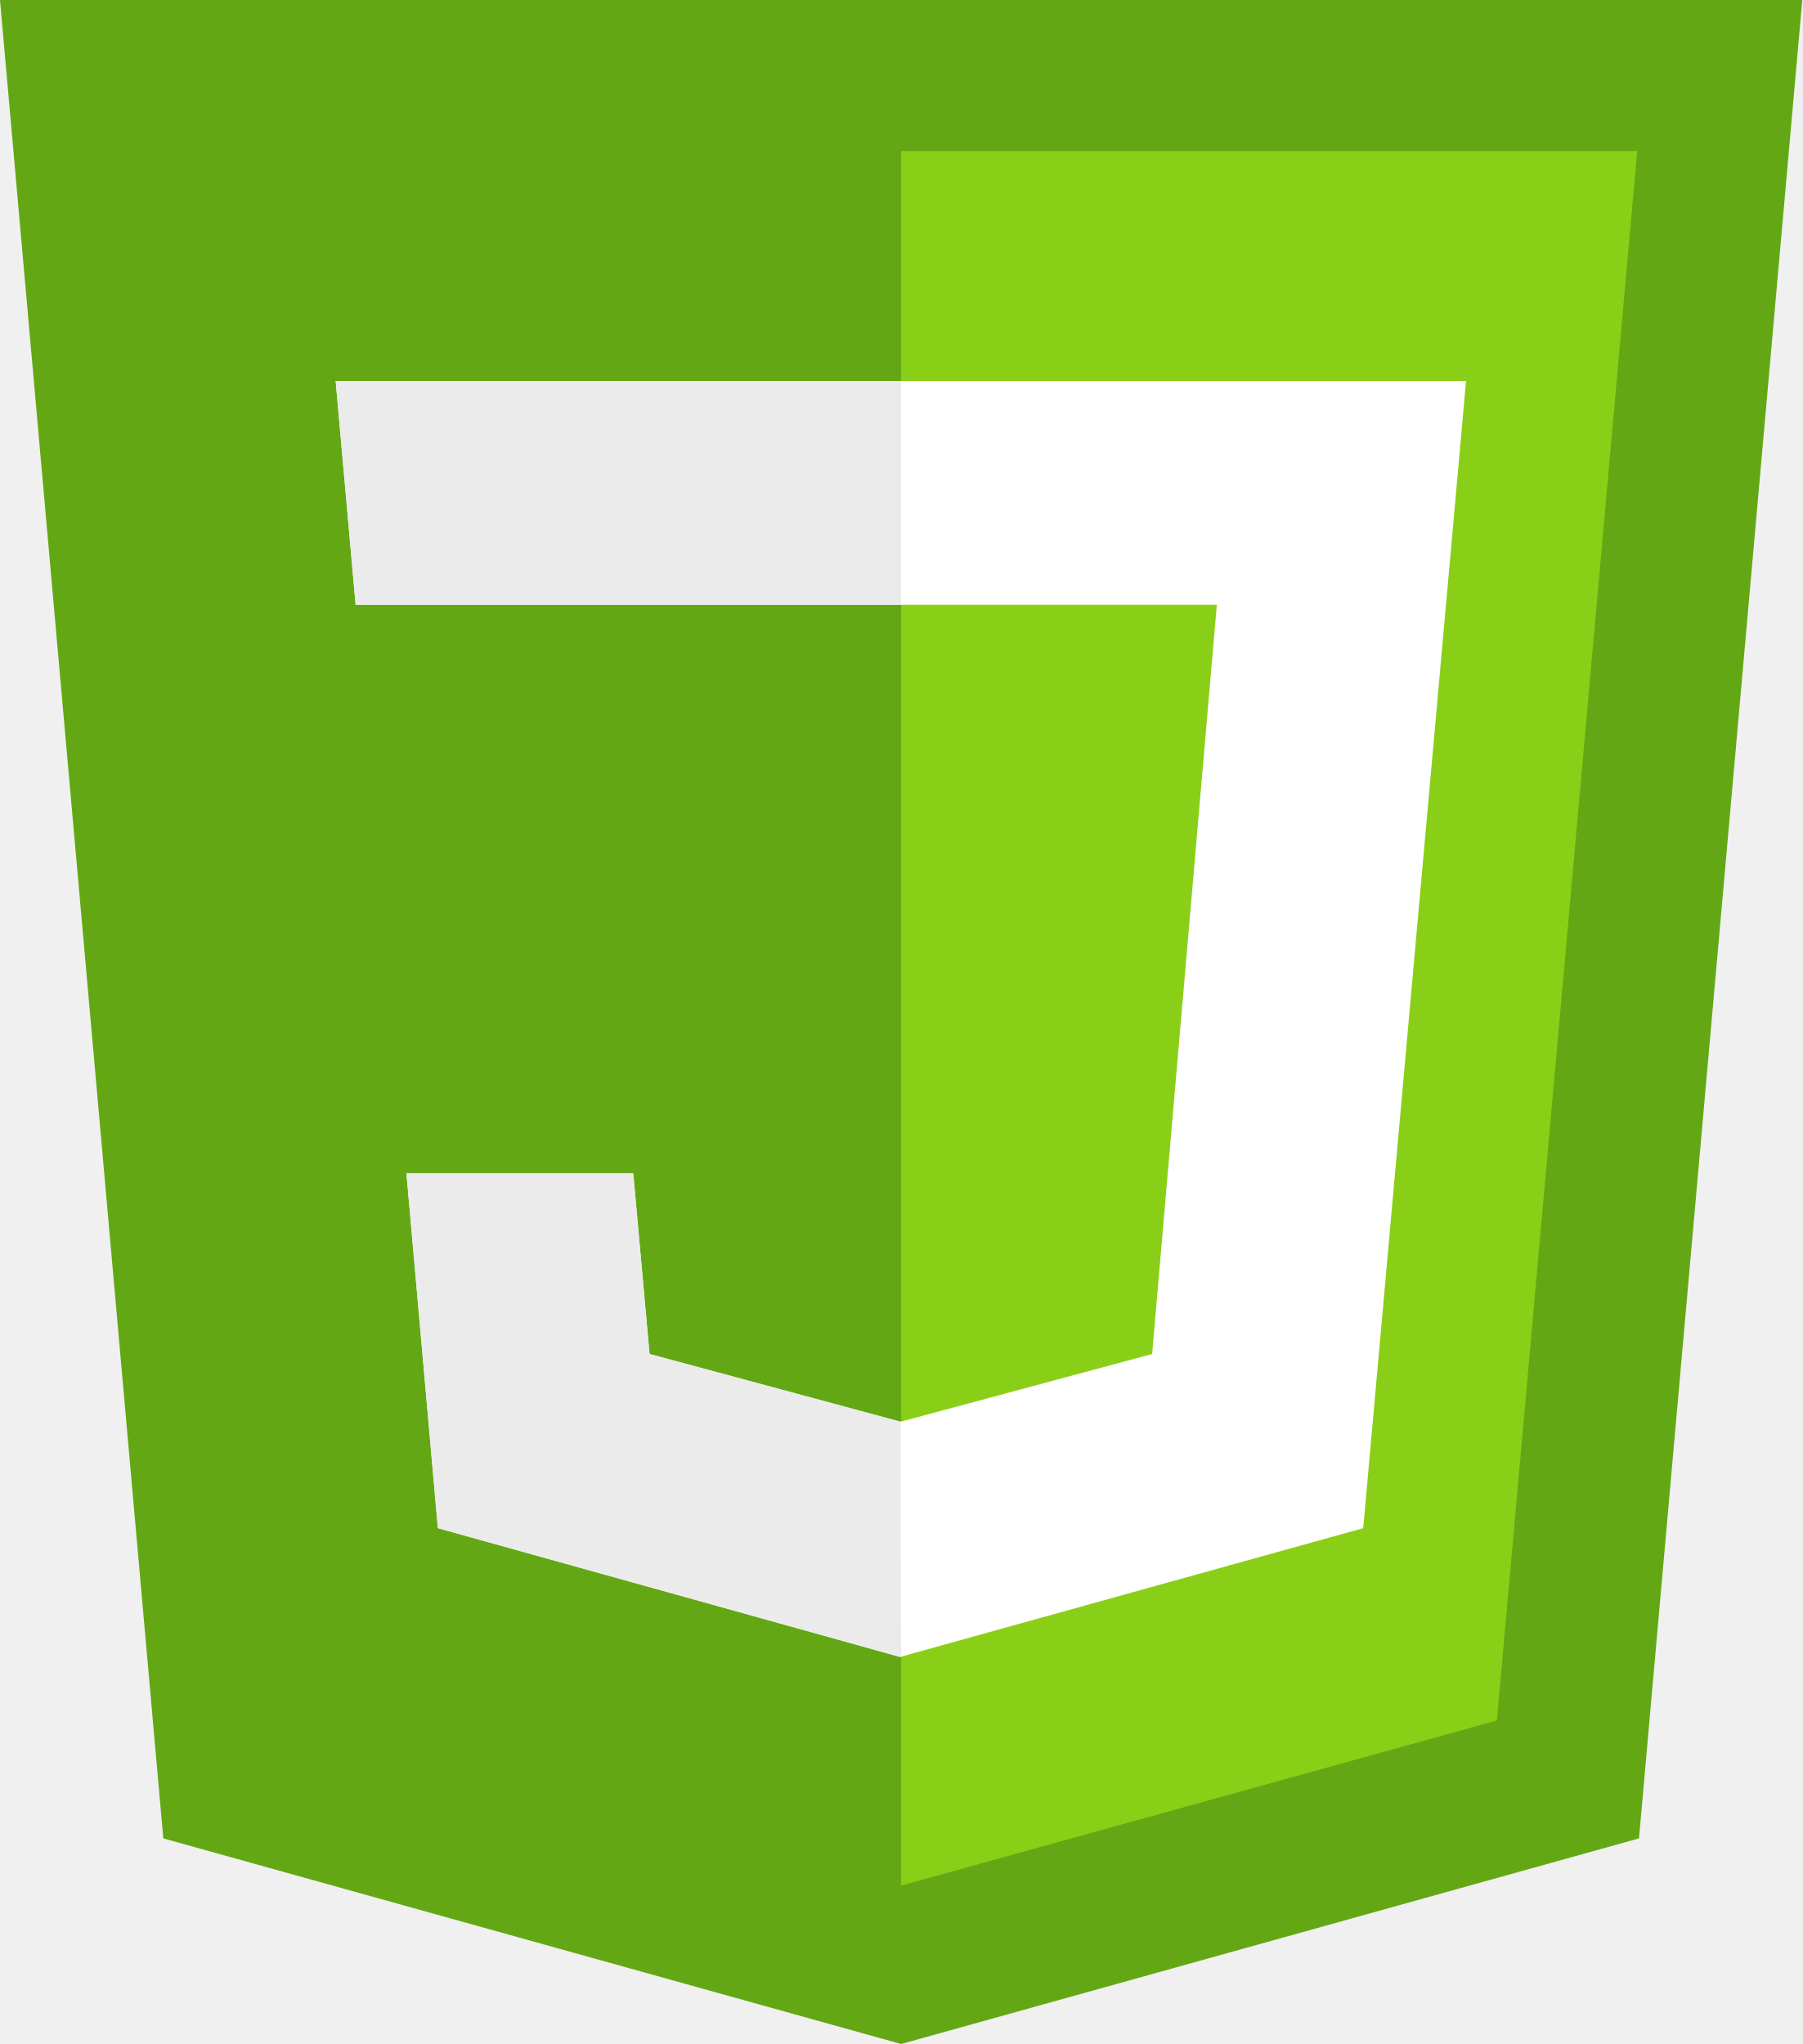
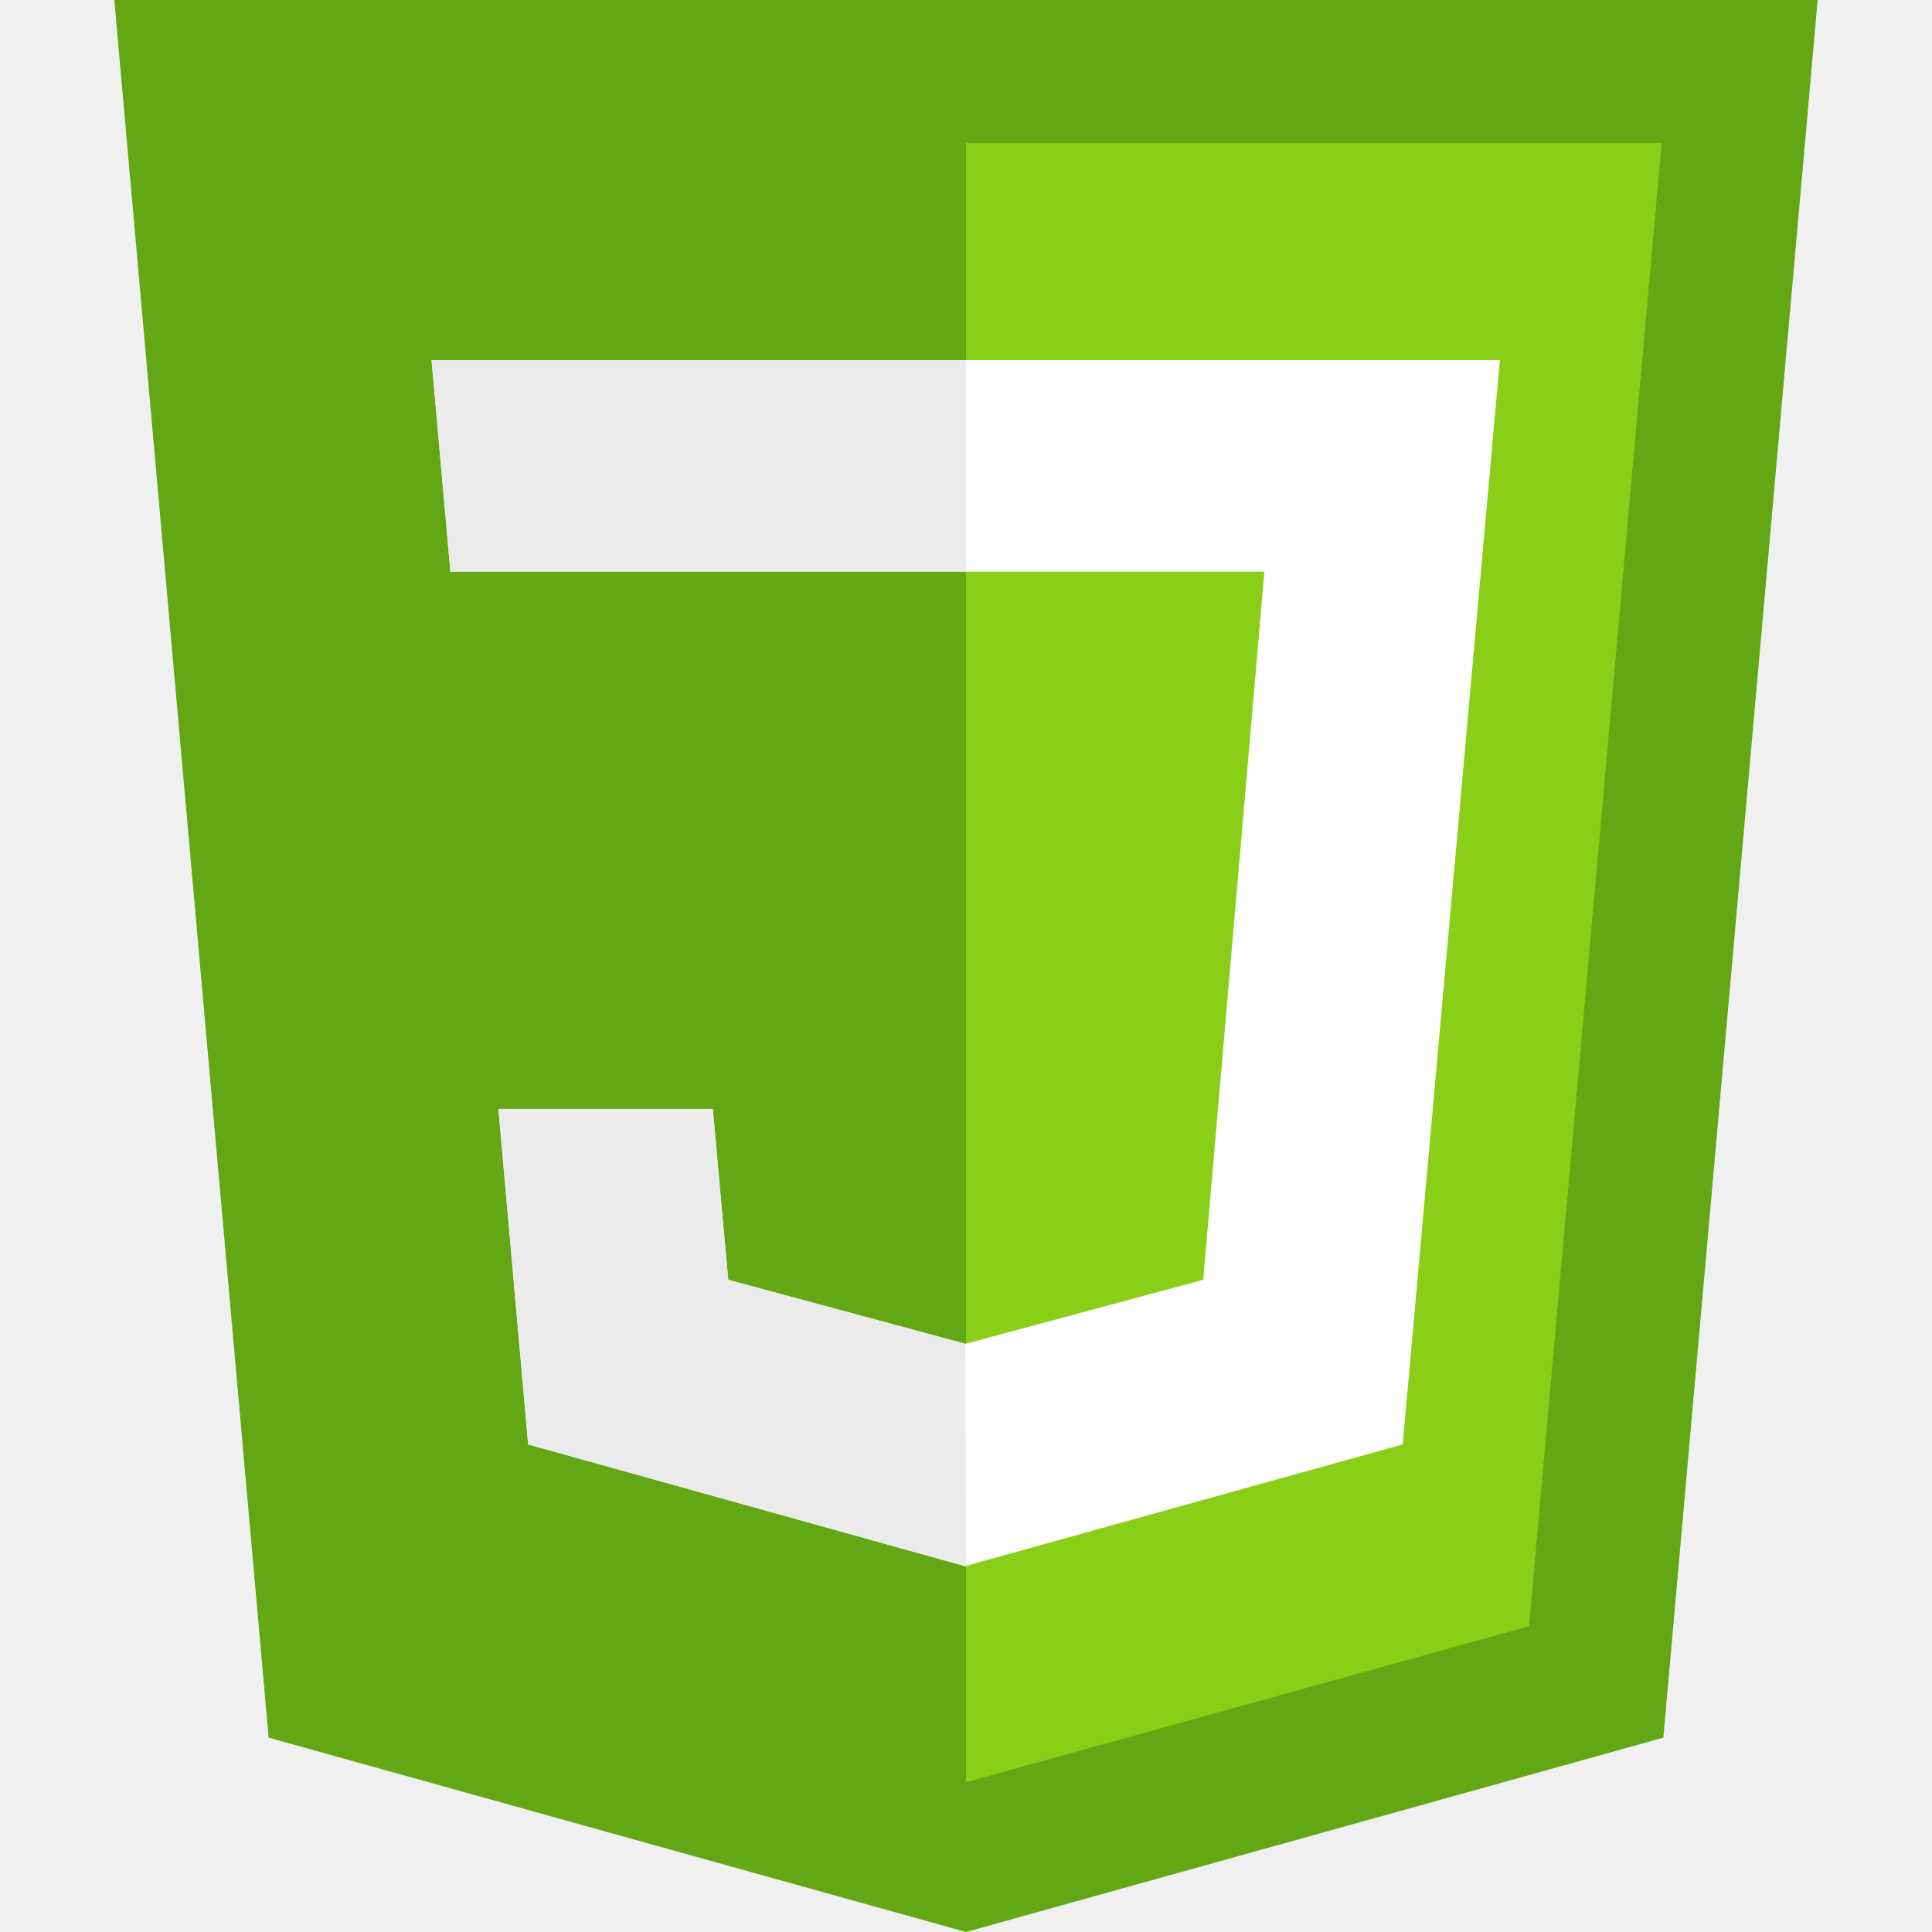
- <svg xmlns="http://www.w3.org/2000/svg" version="1.1" id="Camada_1" x="0px" y="0px" viewBox="-850 873 298 338" style="enable-background:new -850 873 298 338;" xml:space="preserve">
-   <style type="text/css">
- 	.st0{fill:#63A814;}
- 	.st1{fill:#8ACF17;}
- 	.st2{fill:#FFFFFF;}
- 	.st3{fill:#EBEBEB;}
- </style>
-   <path class="st0" d="M-823,1177l-27-304h298l-27,304l-122,34L-823,1177z" />
-   <path class="st1" d="M-701,1184.8l98.5-27.3l23.2-259.5H-701V1184.8z" />
-   <path id="J_1_" class="st2" d="M-794.5,936l3.3,37h142.4l-10.7,123.9l-41.6,11.2l-41.5-11.2l-2.7-29.9h-37.5l5.2,58.7l76.4,21.3  l76.6-21.3l17-189.7H-794.5z" />
-   <path class="st3" d="M-701.1,1108.1l-41.5-11.2l-2.7-29.9h-37.5l5.2,58.7l76.6,21.3L-701.1,1108.1z M-791.2,973h90.2v-37h-93.5  L-791.2,973z" />
+ <svg xmlns="http://www.w3.org/2000/svg" version="1.1" id="Camada_1" x="0px" y="0px" width="512px" height="512px" viewBox="-850 873 298 338" style="enable-background:new -850 873 298 338;" xml:space="preserve">
+   <path fill="#63A814" d="M-823,1177l-27-304h298l-27,304l-122,34L-823,1177z" />
+   <path fill="#8ACF17" d="M-701,1184.8l98.5-27.3l23.2-259.5H-701V1184.8z" />
+   <path fill="#FFFFFF" d="M-794.5,936l3.3,37h142.4l-10.7,123.9l-41.6,11.2l-41.5-11.2l-2.7-29.9h-37.5l5.2,58.7l76.4,21.3  l76.6-21.3l17-189.7H-794.5z" />
+   <path fill="#EBEBEB" d="M-701.1,1108.1l-41.5-11.2l-2.7-29.9h-37.5l5.2,58.7l76.6,21.3L-701.1,1108.1z M-791.2,973h90.2v-37h-93.5  L-791.2,973z" />
</svg>
